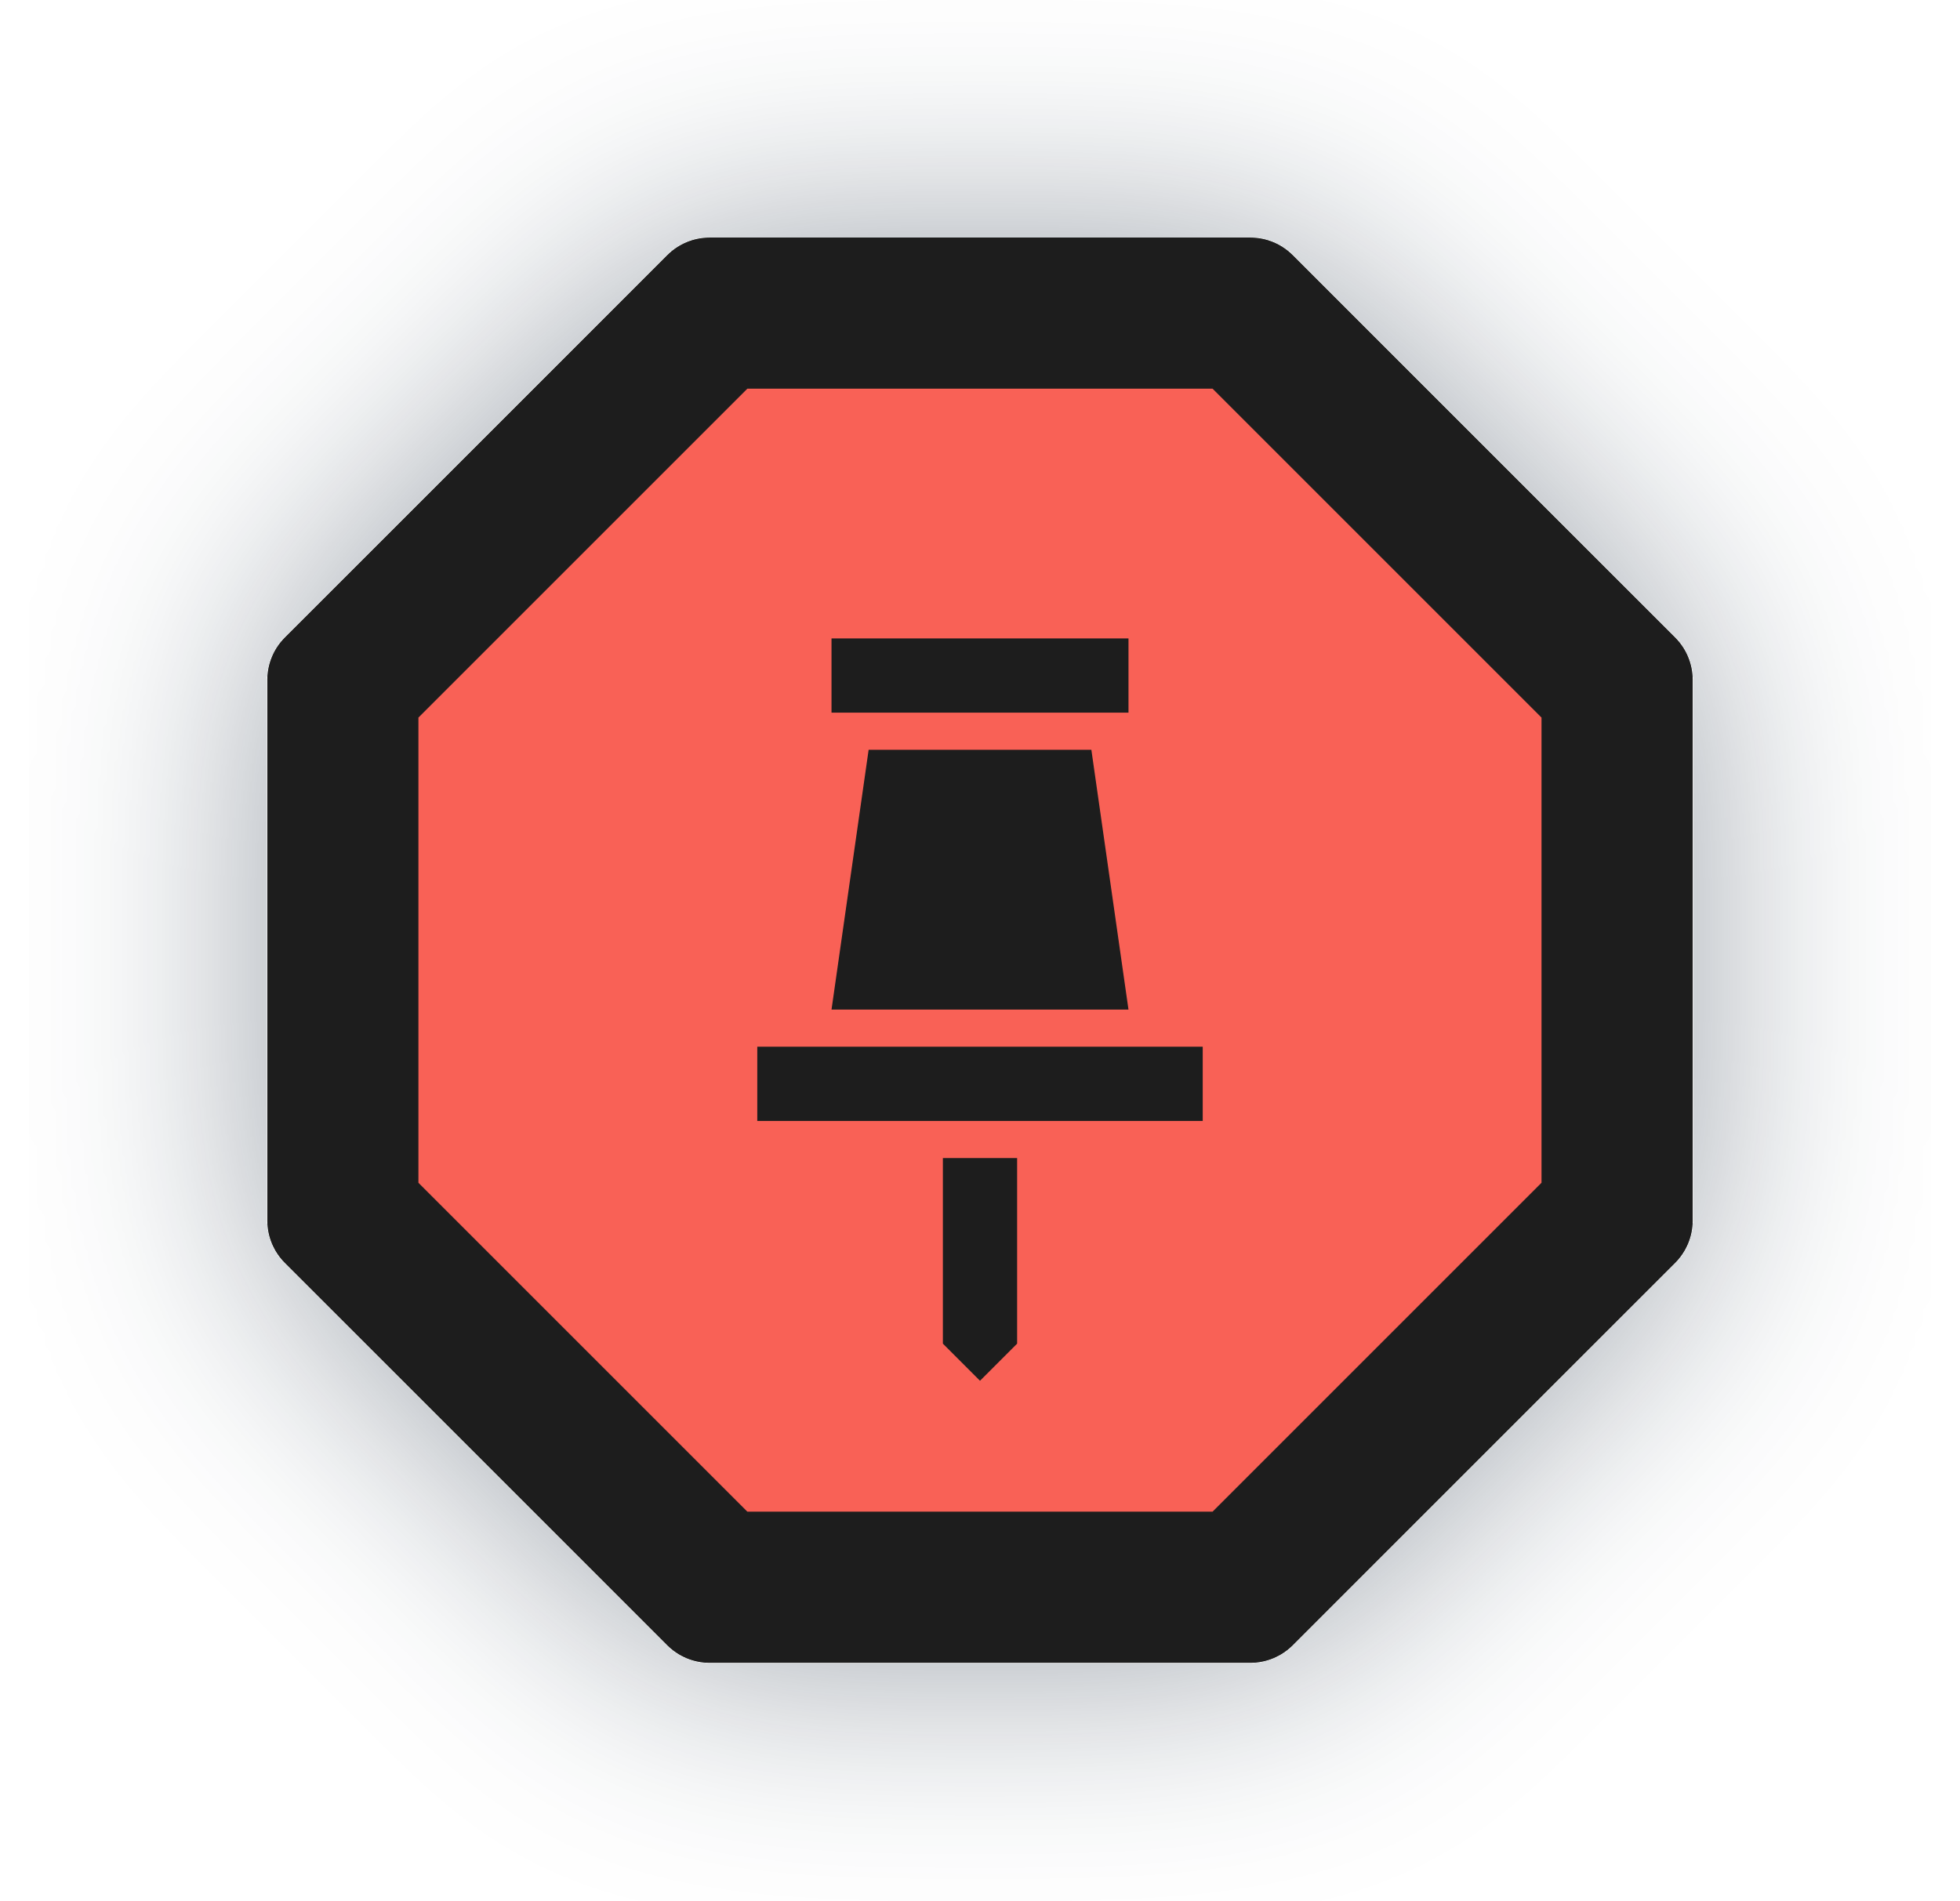
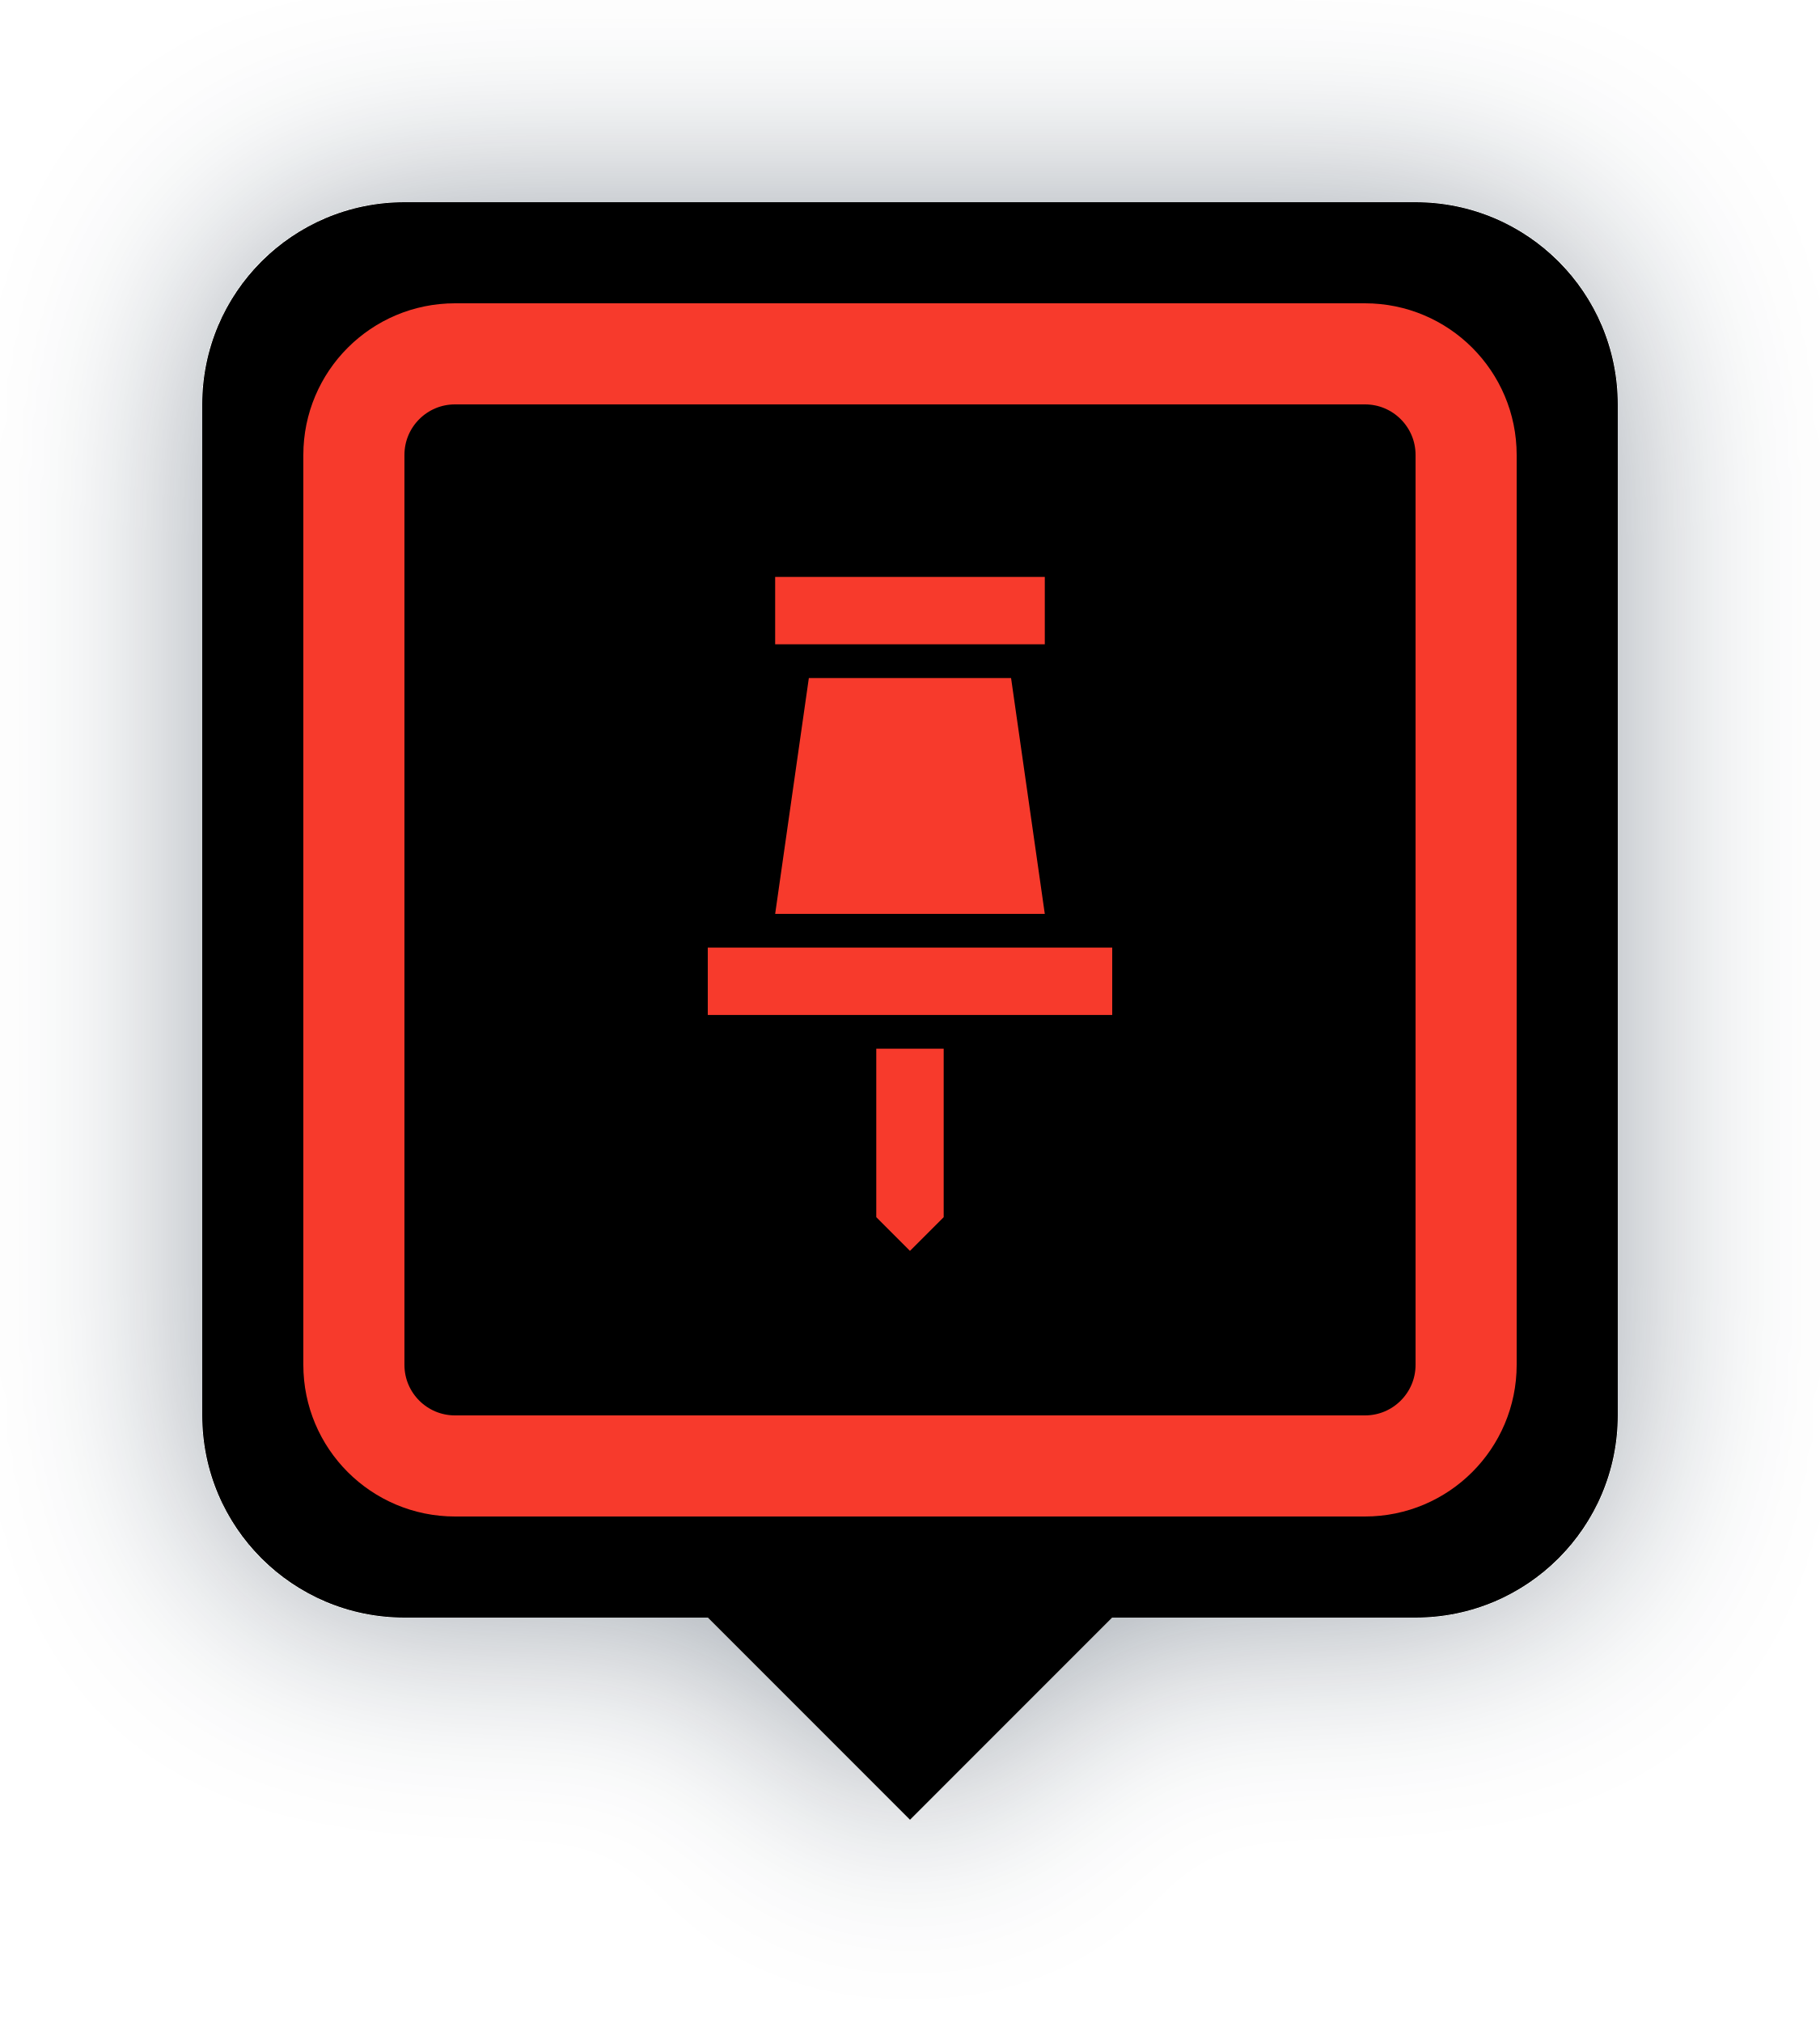
- <svg xmlns="http://www.w3.org/2000/svg" width="33" height="32" viewBox="0 0 33 32" fill="none">
-   <g filter="url(#filter0_d_1723_6011)">
-     <path d="M21.765 4.294C21.576 4.106 21.321 4 21.055 4H11.945C11.679 4 11.424 4.106 11.235 4.294L4.794 10.735C4.606 10.924 4.5 11.179 4.5 11.445V20.555C4.5 20.821 4.606 21.076 4.794 21.265L11.235 27.706C11.424 27.894 11.679 28 11.945 28H21.055C21.321 28 21.576 27.894 21.765 27.706L28.206 21.265C28.394 21.076 28.5 20.821 28.5 20.555V11.445C28.5 11.179 28.394 10.924 28.206 10.735L21.765 4.294Z" fill="#1D1D1D" />
-     <path d="M20.416 6.545H12.583L7.045 12.083V19.916L12.583 25.454H20.416L25.954 19.916V12.083L20.416 6.545Z" fill="#F96156" />
-     <path fill-rule="evenodd" clip-rule="evenodd" d="M15.875 22.625V19.5H17.125V22.625L16.5 23.25L15.875 22.625Z" fill="#1D1D1D" />
-     <path fill-rule="evenodd" clip-rule="evenodd" d="M19 12L14 12V10.75L19 10.75V12Z" fill="#1D1D1D" />
-     <path d="M18.375 12.625H14.625L14 17H19L18.375 12.625Z" fill="#1D1D1D" />
-     <path fill-rule="evenodd" clip-rule="evenodd" d="M20.25 18.875H12.75V17.625H20.25V18.875Z" fill="#1D1D1D" />
+ <svg xmlns="http://www.w3.org/2000/svg" width="45" height="50" viewBox="0 0 45 50" fill="none">
+   <g filter="url(#filter0_d_2527_72993)">
+     <path fill-rule="evenodd" clip-rule="evenodd" d="M10 5C7.239 5 5 7.239 5 10V35C5 37.761 7.239 40 10 40H17.5L22.5 45L27.5 40H35C37.761 40 40 37.761 40 35V10C40 7.239 37.761 5 35 5H10Z" fill="black" />
+     <rect x="8.75" y="8.75" width="27.5" height="27.5" rx="2.5" fill="black" stroke="#F73A2C" stroke-width="2.5" />
+     <rect width="20" height="20" transform="translate(12.5 12.5977)" fill="black" />
+     <path fill-rule="evenodd" clip-rule="evenodd" d="M21.666 30.098V25.932H23.333V30.098L22.499 30.932L21.666 30.098Z" fill="#F73A2C" />
+     <path fill-rule="evenodd" clip-rule="evenodd" d="M25.833 15.932L19.166 15.932V14.266L25.833 14.266V15.932Z" fill="#F73A2C" />
+     <path d="M24.999 16.766H19.999L19.166 22.599H25.833L24.999 16.766Z" fill="#F73A2C" />
+     <path fill-rule="evenodd" clip-rule="evenodd" d="M27.5 25.098H17.5V23.432H27.5V25.098Z" fill="#F73A2C" />
  </g>
  <defs>
-     <filter id="filter0_d_1723_6011" x="0.5" y="0" width="32" height="32" filterUnits="userSpaceOnUse" color-interpolation-filters="sRGB">
+     <filter id="filter0_d_2527_72993" x="0" y="0" width="45" height="50" filterUnits="userSpaceOnUse" color-interpolation-filters="sRGB">
      <feFlood flood-opacity="0" result="BackgroundImageFix" />
      <feColorMatrix in="SourceAlpha" type="matrix" values="0 0 0 0 0 0 0 0 0 0 0 0 0 0 0 0 0 0 127 0" result="hardAlpha" />
      <feOffset />
-       <feGaussianBlur stdDeviation="2" />
+       <feGaussianBlur stdDeviation="2.5" />
      <feComposite in2="hardAlpha" operator="out" />
      <feColorMatrix type="matrix" values="0 0 0 0 0.02 0 0 0 0 0.09 0 0 0 0 0.169 0 0 0 0.4 0" />
-       <feBlend mode="normal" in2="BackgroundImageFix" result="effect1_dropShadow_1723_6011" />
-       <feBlend mode="normal" in="SourceGraphic" in2="effect1_dropShadow_1723_6011" result="shape" />
+       <feBlend mode="normal" in2="BackgroundImageFix" result="effect1_dropShadow_2527_72993" />
+       <feBlend mode="normal" in="SourceGraphic" in2="effect1_dropShadow_2527_72993" result="shape" />
    </filter>
  </defs>
</svg>
